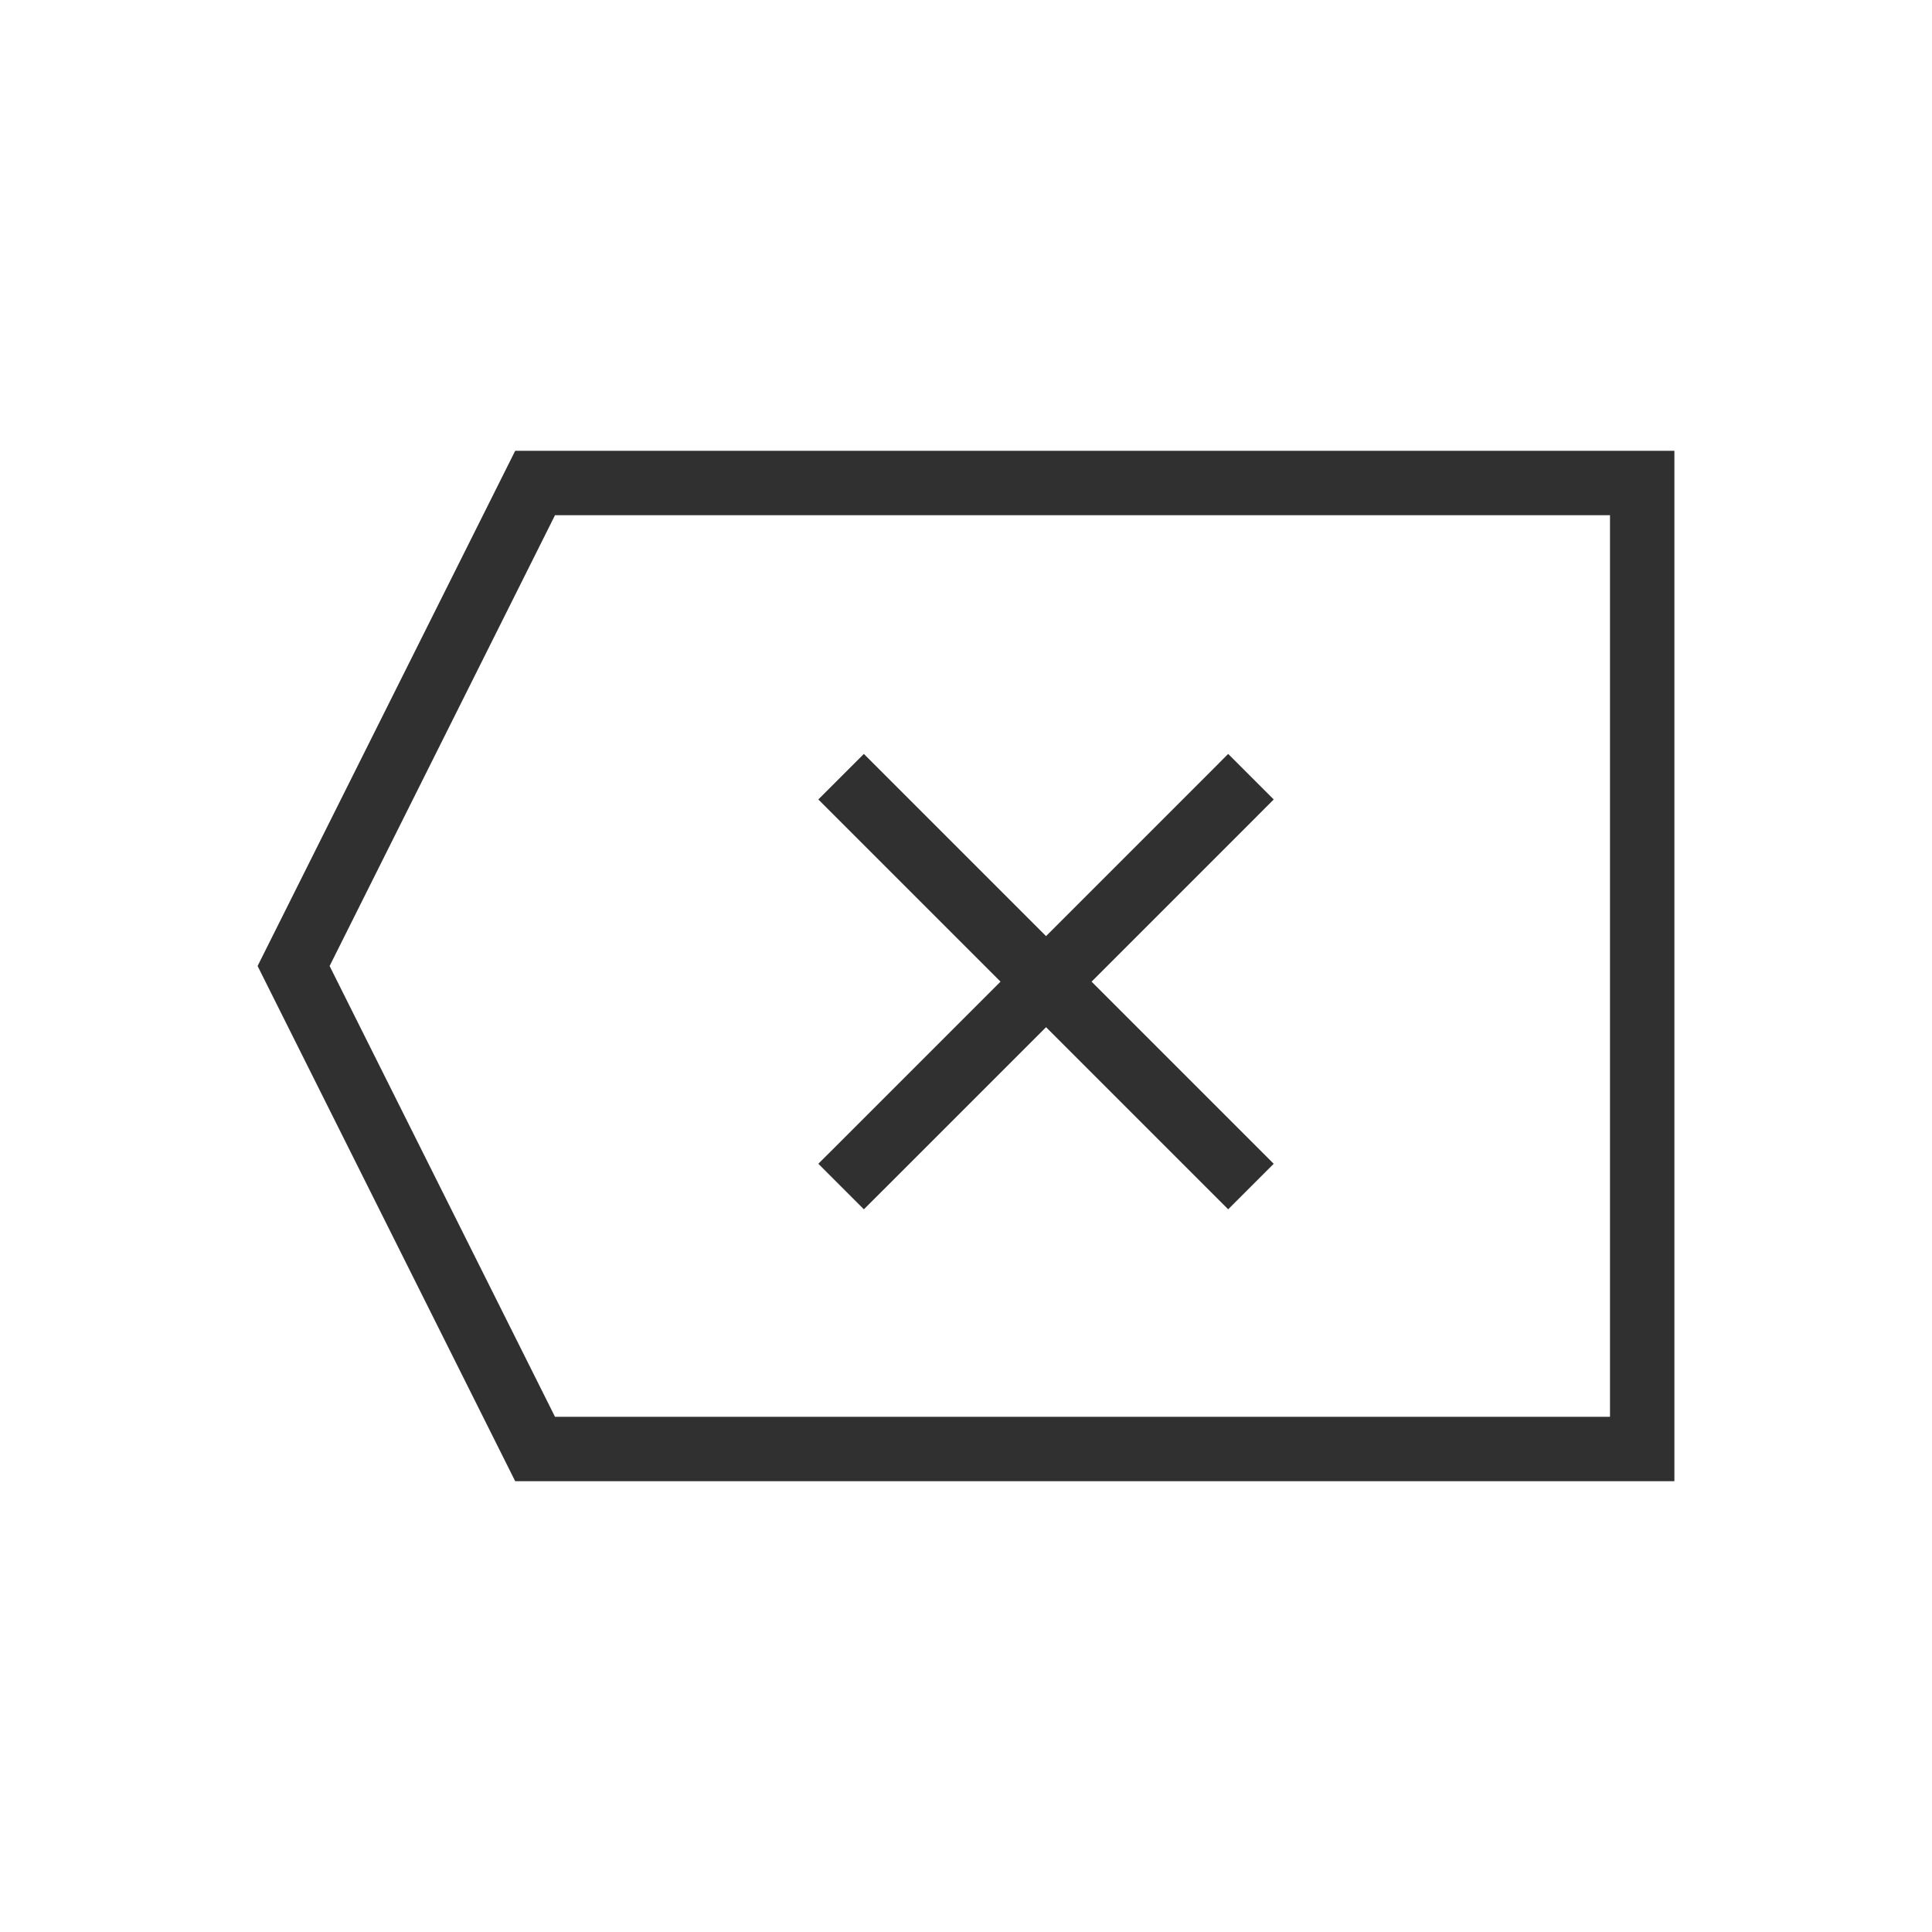
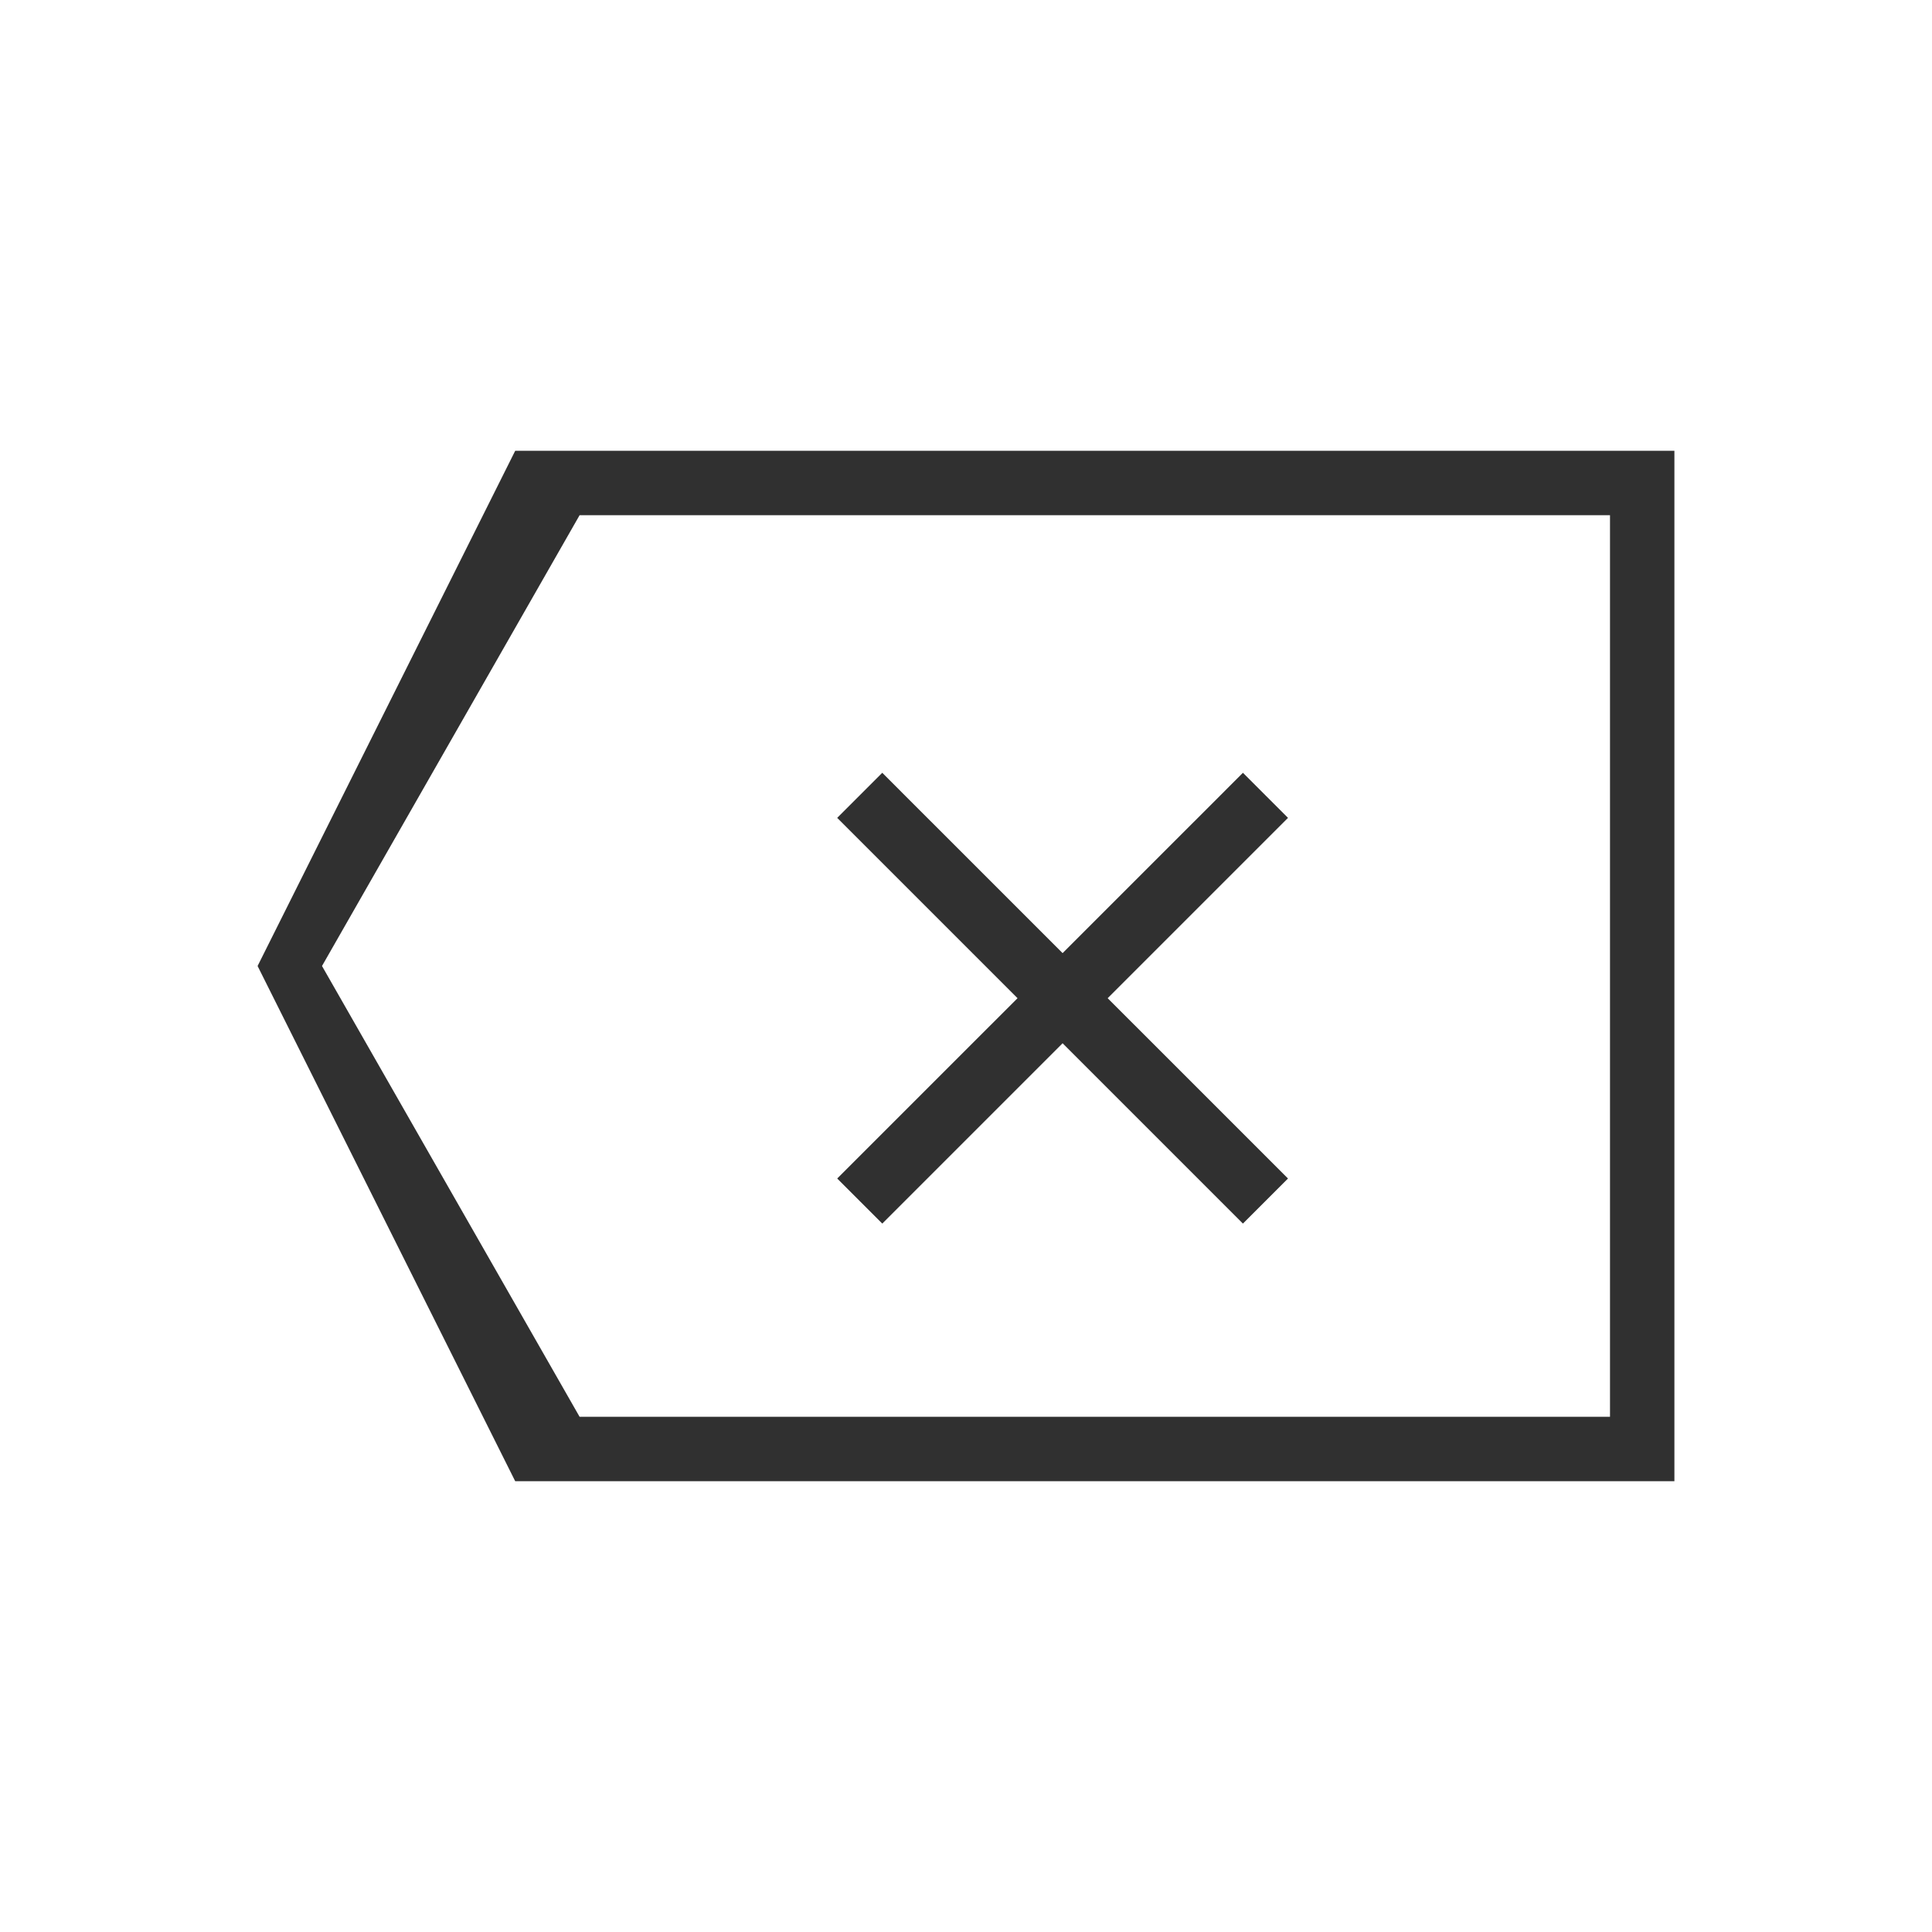
<svg xmlns="http://www.w3.org/2000/svg" width="30px" height="30px" viewBox="0 0 30 30" version="1.1">
  <g id="计算器" stroke="none" stroke-width="1" fill="none" fill-rule="evenodd">
-     <g id="计算器1" transform="translate(-352, -954)">
-       <g id="clear_normal" transform="translate(352, 954)">
-         <g id="clear" transform="translate(3, 3)">
-           <path d="M5.309,4.5 L1.559,12 L5.309,19.5 L22.5,19.5 L22.5,4.5 L5.309,4.5 Z" id="Rectangle" stroke="#303030" stroke-width="1" />
-           <polygon id="Combined-Shape" fill="#303030" fill-rule="nonzero" points="10.768 15.425 10.414 15.778 9.707 15.071 10.061 14.718 12.536 12.243 10.061 9.768 9.707 9.414 10.414 8.707 10.768 9.061 13.243 11.536 15.718 9.061 16.071 8.707 16.778 9.414 16.425 9.768 13.95 12.243 16.425 14.718 16.778 15.071 16.071 15.778 15.718 15.425 13.243 12.95" />
+     <g id="计算器-切图light" transform="translate(-352, -178)">
+       <g id="clear_normal" transform="translate(352, 178)">
+         <g transform="translate(4, 7)" fill="#303030" fill-rule="nonzero">
+           <path d="M22,0 L22,16 L4,16 L0,8 L4,0 L22,0 Z M21,1 L5,1 L1,8 L5,15 L21,15 L21,1 Z" id="Rectangle" />
+           <polygon id="Combined-Shape" points="10.05 11.65 9.7 12 9 11.3 9.35 10.95 11.8 8.5 9.35 6.05 9 5.7 9.7 5 10.05 5.35 12.5 7.8 14.95 5.35 15.3 5 16 5.7 15.65 6.05 13.2 8.5 15.65 10.95 16 11.3 15.3 12 14.95 11.65 12.5 9.2" />
        </g>
        <rect id="矩形" x="0" y="0" width="30" height="30" />
      </g>
    </g>
  </g>
</svg>
